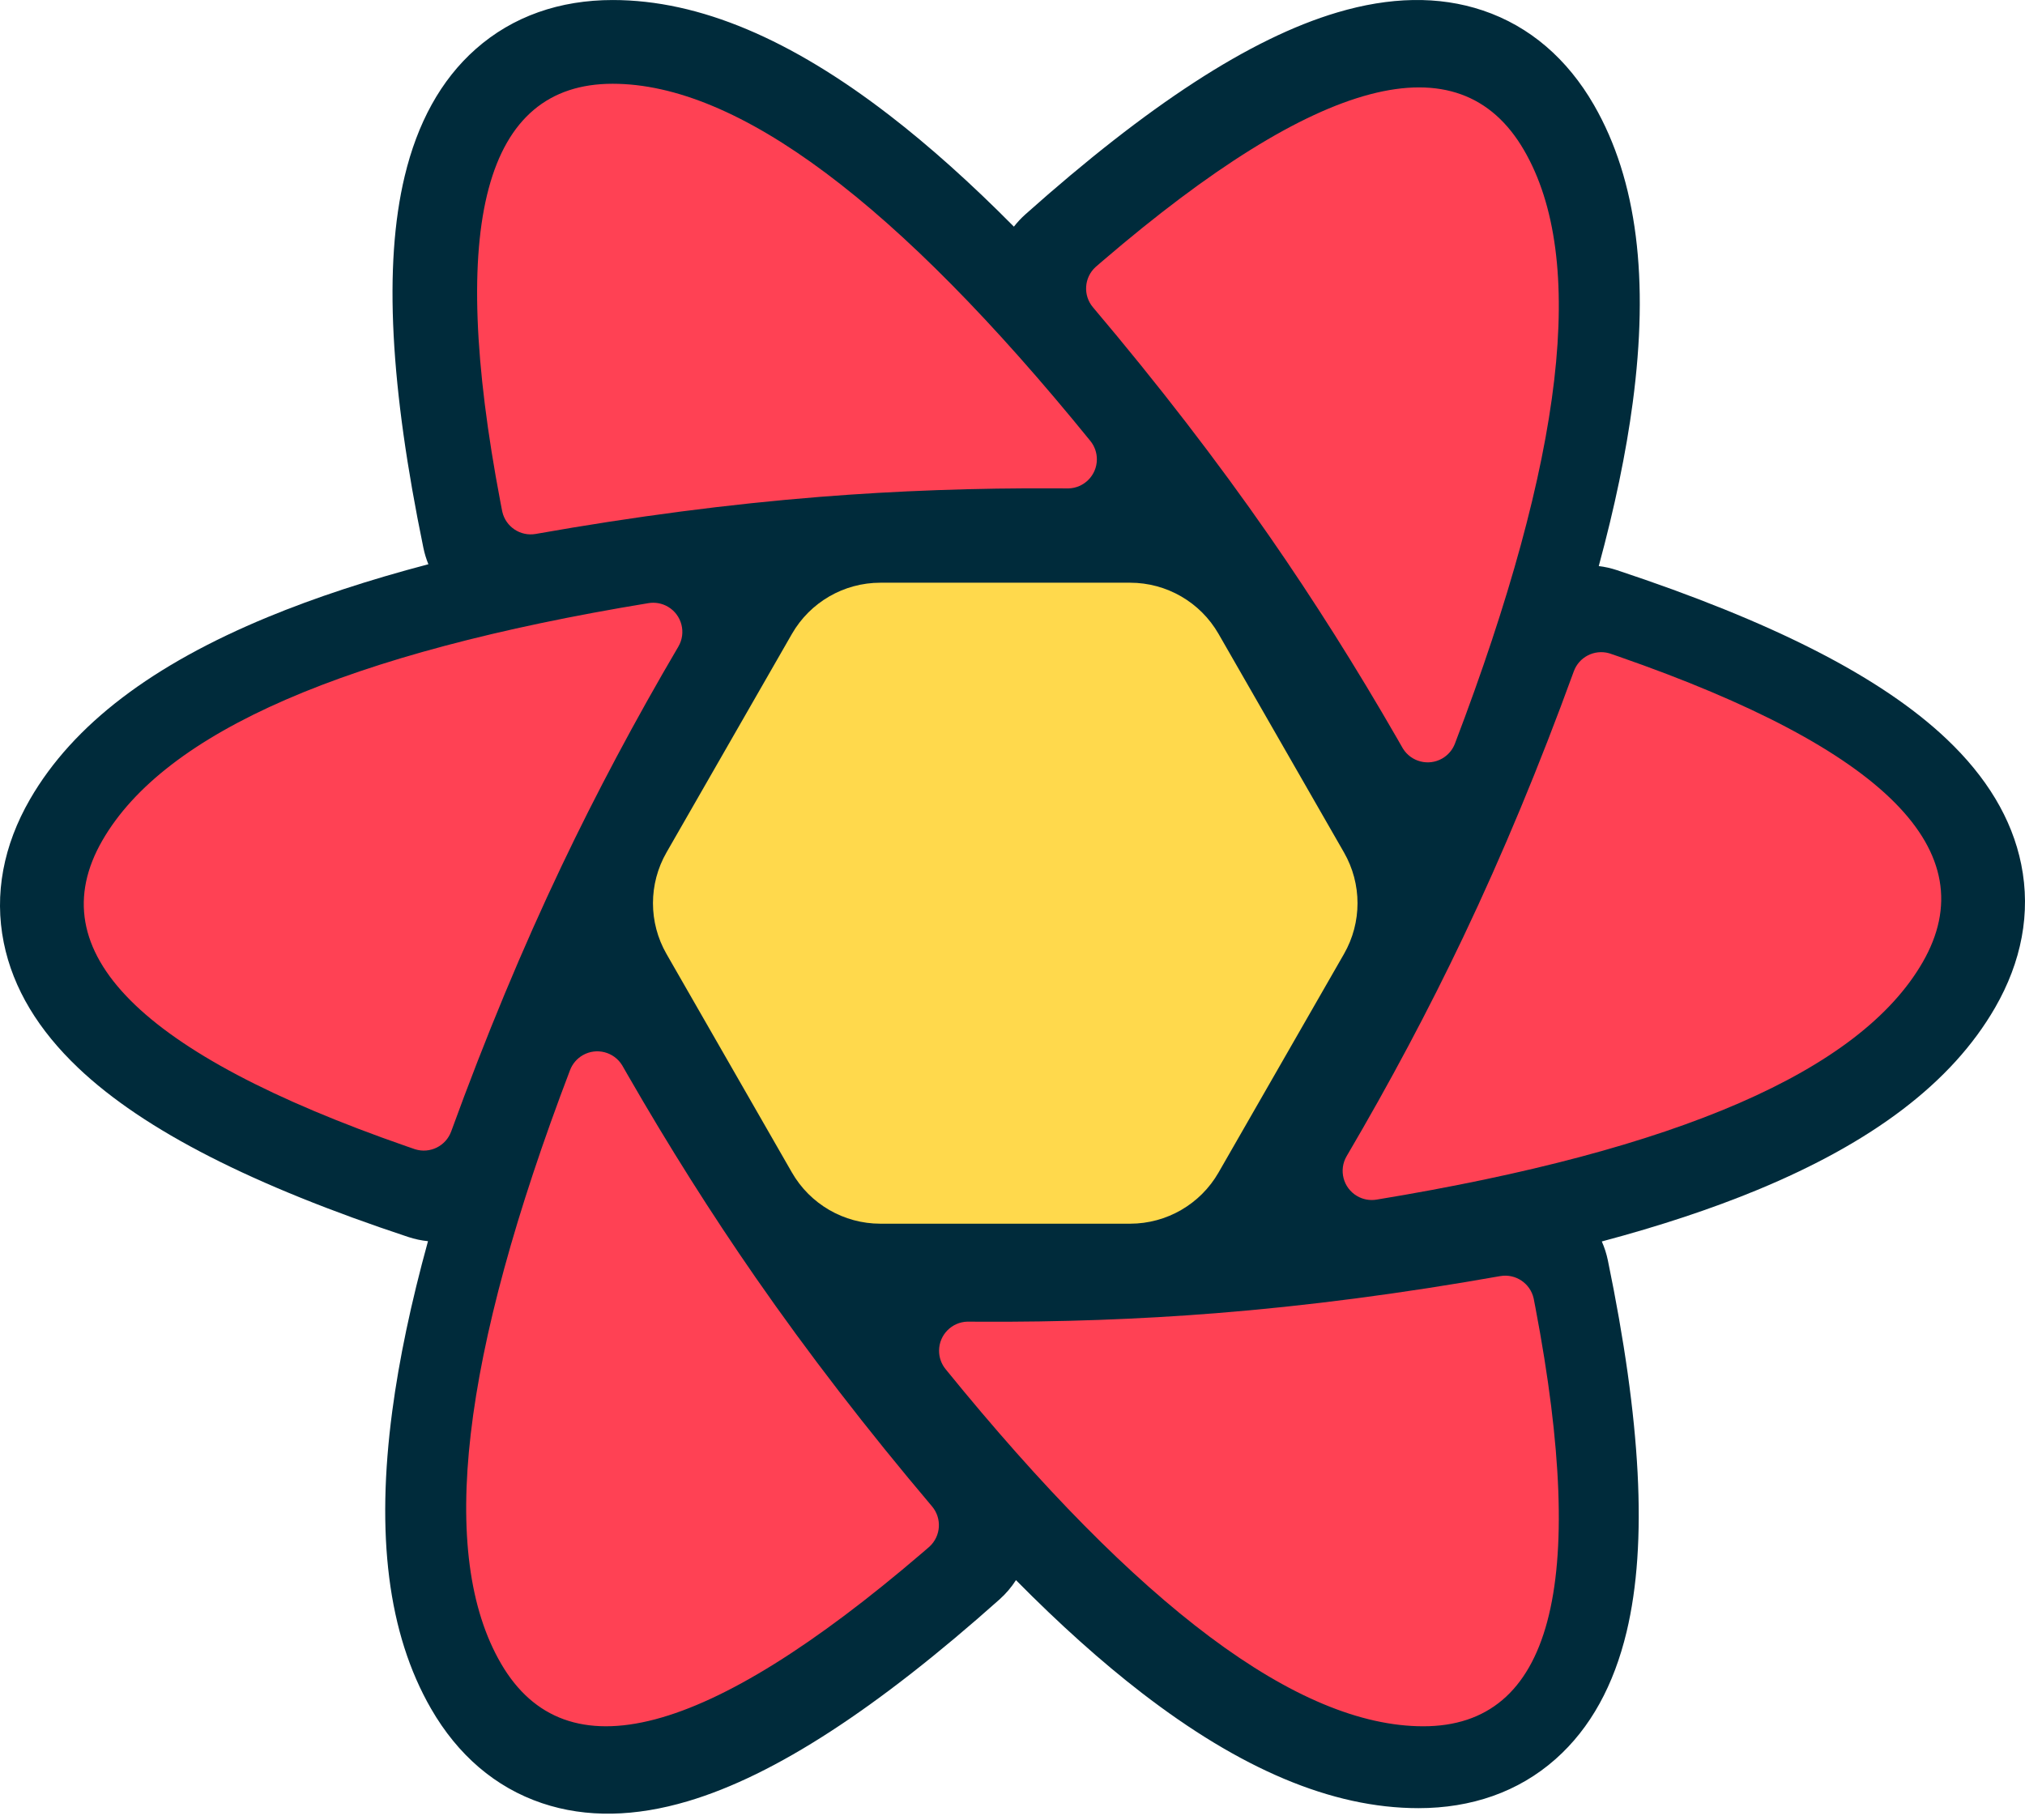
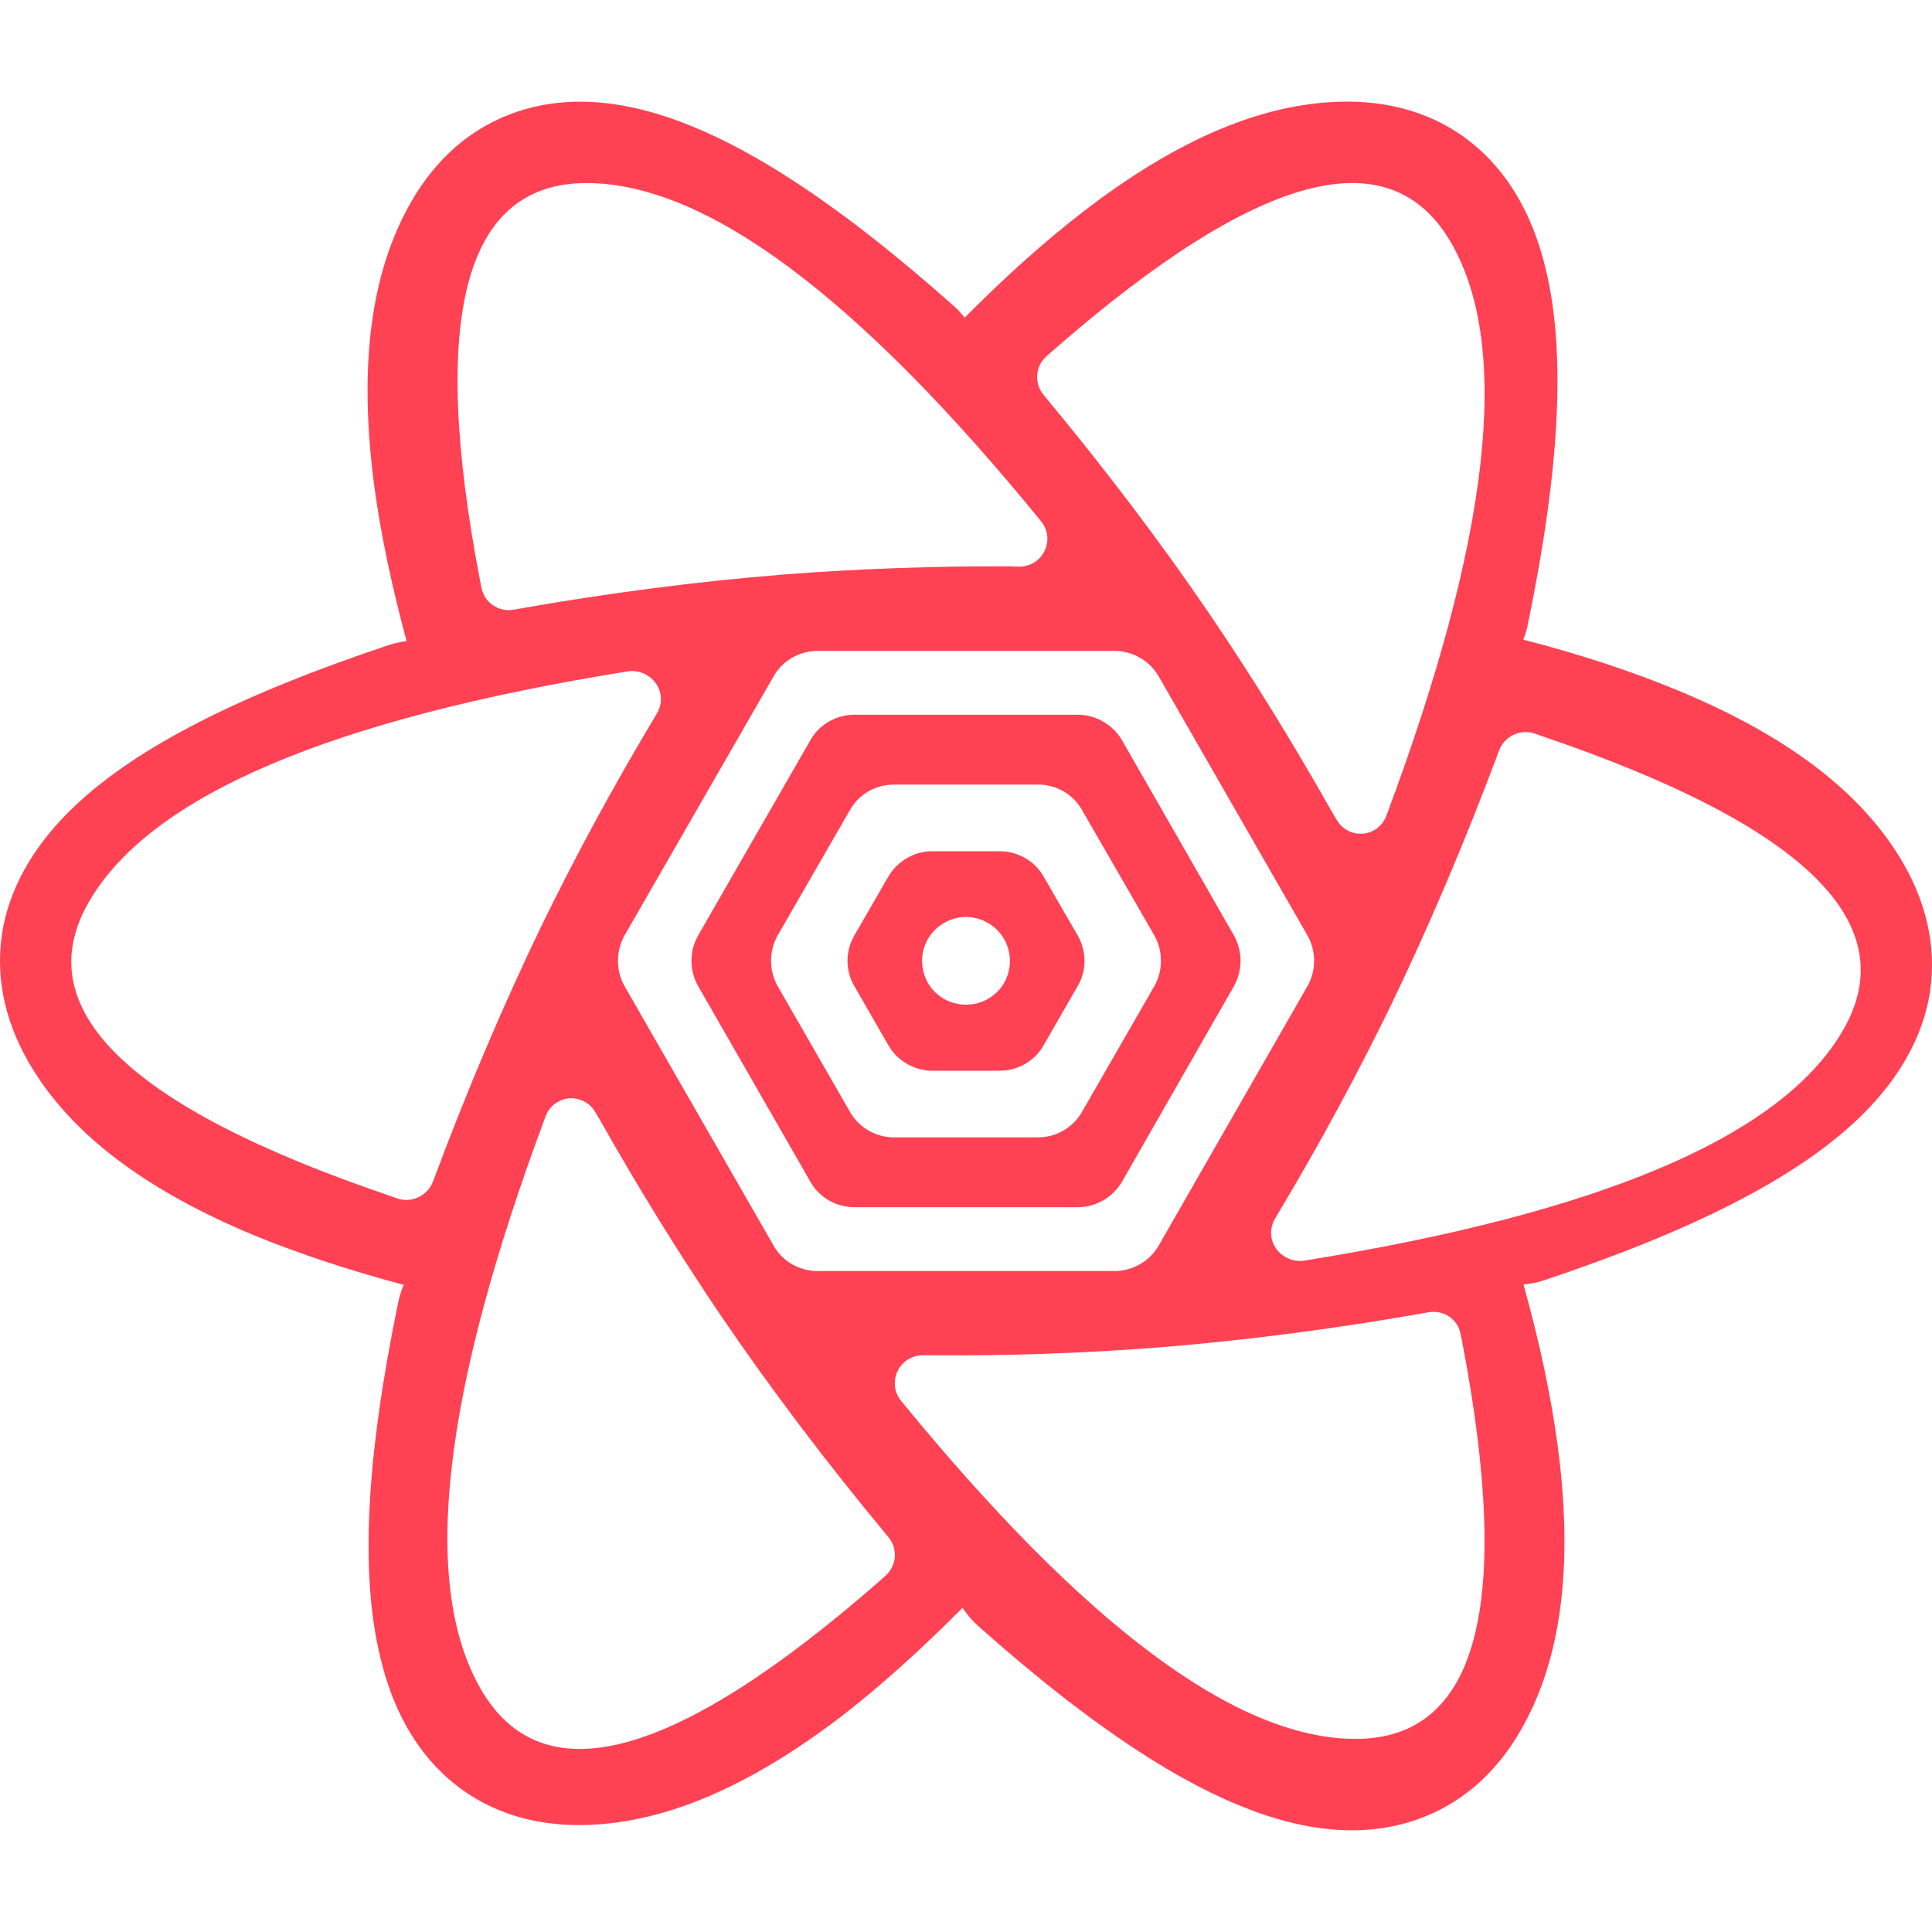
- <svg xmlns="http://www.w3.org/2000/svg" width="256px" height="230px" viewBox="0 0 256 230" version="1.1" preserveAspectRatio="xMidYMid">
-   <g>
-     <path d="M157.98,142.487 L153.07,151.014 C151.59,153.582 148.852,155.165 145.888,155.165 L108.271,155.165 C105.306,155.165 102.568,153.582 101.089,151.014 L96.178,142.487 L157.98,142.487 Z M171.727,118.617 L163.069,133.651 L91.089,133.651 L82.431,118.617 L171.727,118.617 Z M163.387,95.275 L171.741,109.781 L82.417,109.781 L90.771,95.275 L163.387,95.275 Z M145.888,73.209 C148.852,73.209 151.59,74.792 153.07,77.36 L158.298,86.439 L95.86,86.439 L101.089,77.36 C102.568,74.792 105.306,73.209 108.271,73.209 L145.888,73.209 Z" fill="#00435B" />
-     <path d="M53.523,69.252 C49.356,49.046 48.461,33.548 51.155,22.295 C52.757,15.602 55.686,10.142 60.139,6.202 C64.841,2.043 70.785,0.003 77.465,0.003 C88.483,0.003 100.067,5.027 112.446,14.573 C117.495,18.466 122.735,23.159 128.177,28.654 C128.611,28.097 129.1,27.571 129.646,27.085 C145.032,13.373 157.986,4.854 169.066,1.57 C175.654,-0.384 181.839,-0.57 187.471,1.326 C193.417,3.327 198.154,7.463 201.497,13.256 C207.013,22.817 208.467,35.38 206.411,50.893 C205.573,57.216 204.14,64.103 202.115,71.566 C202.879,71.658 203.645,71.828 204.403,72.079 C223.924,78.548 237.748,85.505 246.117,93.456 C251.096,98.186 254.348,103.452 255.524,109.282 C256.764,115.435 255.554,121.606 252.216,127.395 C246.71,136.943 236.587,144.472 222.164,150.436 C216.373,152.831 209.821,155 202.5,156.951 C202.834,157.705 203.094,158.506 203.267,159.346 C207.434,179.552 208.328,195.05 205.635,206.303 C204.033,212.996 201.104,218.456 196.65,222.396 C191.949,226.555 186.004,228.595 179.325,228.595 C168.306,228.595 156.723,223.571 144.344,214.025 C139.241,210.09 133.943,205.339 128.438,199.768 C127.872,200.654 127.177,201.477 126.354,202.21 C110.968,215.922 98.014,224.441 86.934,227.725 C80.346,229.679 74.161,229.865 68.529,227.969 C62.583,225.968 57.846,221.832 54.503,216.039 C48.987,206.478 47.533,193.915 49.589,178.402 C50.458,171.851 51.965,164.693 54.107,156.917 C53.27,156.833 52.429,156.655 51.597,156.38 C32.076,149.911 18.252,142.954 9.883,135.003 C4.904,130.273 1.652,125.007 0.476,119.177 C-0.764,113.024 0.446,106.852 3.784,101.063 C9.29,91.516 19.413,83.986 33.836,78.022 C39.799,75.556 46.57,73.33 54.156,71.334 C53.886,70.673 53.672,69.977 53.523,69.252 Z" fill="#002B3B" />
-     <path d="M189.647,161.333 C191.588,160.989 193.448,162.233 193.882,164.142 L193.905,164.255 L194.112,165.33 C200.822,200.606 196.095,218.245 179.932,218.245 C164.119,218.245 143.988,203.194 119.54,173.092 C119,172.427 118.708,171.595 118.716,170.738 C118.733,168.742 120.335,167.131 122.317,167.087 L122.431,167.087 L123.719,167.096 C134.007,167.152 144.008,166.793 153.723,166.02 C165.19,165.107 177.165,163.545 189.647,161.333 Z M78.646,134.667 L78.708,134.772 L79.354,135.899 C84.531,144.899 89.924,153.441 95.535,161.526 C102.142,171.046 109.572,180.684 117.825,190.44 C119.101,191.949 118.956,194.189 117.515,195.522 L117.422,195.605 L116.591,196.32 C89.285,219.717 71.537,224.388 63.348,210.332 C55.331,196.575 58.238,171.559 72.067,135.285 C72.371,134.488 72.942,133.821 73.683,133.398 C75.414,132.41 77.61,132.981 78.646,134.667 Z M203.503,82.613 L203.615,82.65 L204.643,83.004 C238.348,94.729 251.153,107.614 243.059,121.659 C235.143,135.395 212.129,145.397 174.018,151.663 C173.168,151.803 172.296,151.64 171.554,151.204 C169.8,150.173 169.214,147.915 170.245,146.162 C175.703,136.876 180.62,127.638 184.994,118.445 C189.954,108.02 194.609,96.829 198.959,84.874 C199.619,83.062 201.556,82.077 203.391,82.58 L203.503,82.613 Z M84.446,76.71 C86.2,77.741 86.786,79.998 85.755,81.752 C80.297,91.037 75.38,100.276 71.006,109.469 C66.046,119.894 61.391,131.084 57.041,143.039 C56.368,144.889 54.364,145.876 52.497,145.301 L52.385,145.264 L51.357,144.909 C17.652,133.185 4.847,120.3 12.941,106.255 C20.857,92.518 43.871,82.517 81.982,76.251 C82.832,76.111 83.704,76.273 84.446,76.71 Z M192.652,18.962 C200.669,32.72 197.762,57.736 183.933,94.01 C183.629,94.807 183.058,95.474 182.317,95.897 C180.586,96.885 178.39,96.314 177.354,94.628 L177.292,94.523 L176.646,93.396 C171.469,84.396 166.076,75.854 160.465,67.769 C153.858,58.249 146.428,48.611 138.175,38.855 C136.899,37.346 137.044,35.106 138.485,33.773 L138.578,33.69 L139.409,32.975 C166.715,9.578 184.463,4.907 192.652,18.962 Z M77.449,10.59 C93.263,10.59 113.394,25.641 137.841,55.742 C138.382,56.407 138.673,57.24 138.666,58.097 C138.648,60.093 137.046,61.704 135.065,61.747 L134.95,61.748 L133.662,61.739 C123.375,61.683 113.373,62.042 103.659,62.815 C92.191,63.728 80.216,65.29 67.734,67.502 C65.793,67.846 63.933,66.602 63.5,64.692 L63.476,64.579 L63.269,63.505 C56.559,28.228 61.286,10.59 77.449,10.59 Z" fill="#FF4154" />
-     <g transform="translate(80.57554, 73.66907)" fill="#FFD94C">
-       <path d="M30.719,-1.39989681e-23 L62.295,-1.39989681e-23 C66.913,-1.39989681e-23 71.178,2.47 73.476,6.475 L89.331,34.101 C91.612,38.075 91.612,42.961 89.331,46.935 L73.476,74.561 C71.178,78.566 66.913,81.036 62.295,81.036 L30.719,81.036 C26.101,81.036 21.836,78.566 19.537,74.561 L3.683,46.935 C1.402,42.961 1.402,38.075 3.683,34.101 L19.537,6.475 C21.836,2.47 26.101,-1.39989681e-23 30.719,-1.39989681e-23 Z M57.482,8.338 C62.103,8.338 66.37,10.811 68.667,14.819 L79.723,34.107 C81.999,38.078 81.999,42.958 79.723,46.929 L68.667,66.217 C66.37,70.225 62.103,72.698 57.482,72.698 L35.531,72.698 C30.911,72.698 26.644,70.225 24.347,66.217 L13.291,46.929 C11.015,42.958 11.015,38.078 13.291,34.107 L24.347,14.819 C26.644,10.811 30.911,8.338 35.531,8.338 L57.482,8.338 Z M52.295,17.458 L40.719,17.458 C36.103,17.458 31.84,19.925 29.54,23.927 L29.54,23.927 L23.698,34.095 C21.413,38.072 21.413,42.964 23.698,46.941 L23.698,46.941 L29.54,57.109 C31.84,61.111 36.103,63.578 40.719,63.578 L40.719,63.578 L52.295,63.578 C56.911,63.578 61.174,61.111 63.474,57.109 L63.474,57.109 L69.316,46.941 C71.601,42.964 71.601,38.072 69.316,34.095 L69.316,34.095 L63.474,23.927 C61.174,19.925 56.911,17.458 52.295,17.458 L52.295,17.458 Z M47.301,26.187 C51.913,26.187 56.174,28.651 58.474,32.648 L59.303,34.087 C61.594,38.068 61.594,42.968 59.303,46.949 L58.474,48.388 C56.174,52.385 51.913,54.849 47.301,54.849 L45.713,54.849 C41.101,54.849 36.84,52.385 34.54,48.388 L33.711,46.949 C31.42,42.968 31.42,38.068 33.711,34.087 L34.54,32.648 C36.84,28.651 41.101,26.187 45.713,26.187 L47.301,26.187 Z M46.509,34.786 C44.456,34.786 42.563,35.878 41.538,37.652 C40.514,39.425 40.514,41.611 41.538,43.384 C42.563,45.158 44.456,46.25 46.505,46.25 L46.505,46.25 C48.558,46.25 50.451,45.158 51.476,43.384 C52.5,41.611 52.5,39.425 51.476,37.652 C50.451,35.878 48.558,34.786 46.509,34.786 L46.509,34.786 Z M2.01124849e-22,40.518 L10.321,40.518" />
-     </g>
-   </g>
+ <svg xmlns="http://www.w3.org/2000/svg" width="20" height="20" viewBox="0 0 20 20" fill="none">
+   <path d="M5.775 11.406C5.911 11.328 6.087 11.377 6.165 11.517L6.217 11.605C6.618 12.314 7.035 12.988 7.467 13.626C7.979 14.378 8.555 15.14 9.196 15.911C9.245 15.969 9.269 16.044 9.263 16.12C9.257 16.195 9.221 16.266 9.163 16.315L9.102 16.37C6.982 18.223 5.609 18.59 4.974 17.48C4.352 16.393 4.577 14.421 5.648 11.556C5.671 11.493 5.716 11.44 5.775 11.406V11.406ZM14.792 13.584C14.945 13.558 15.091 13.656 15.12 13.809L15.137 13.893C15.661 16.631 15.293 18.001 14.033 18.001C12.8 18.001 11.234 16.833 9.326 14.499C9.283 14.447 9.261 14.38 9.264 14.313C9.264 14.157 9.395 14.03 9.551 14.03H9.652C10.433 14.036 11.213 14.009 11.992 13.949C12.884 13.877 13.818 13.757 14.792 13.584V13.584ZM15.518 7.77C15.544 7.698 15.598 7.64 15.667 7.607C15.737 7.574 15.816 7.569 15.889 7.594L15.973 7.624C18.691 8.548 19.727 9.567 19.072 10.677C18.434 11.764 16.579 12.555 13.503 13.05C13.434 13.06 13.363 13.047 13.304 13.011C13.164 12.93 13.115 12.754 13.2 12.614L13.252 12.526C13.672 11.823 14.049 11.123 14.391 10.423C14.788 9.6 15.166 8.714 15.518 7.77H15.518ZM6.498 6.95C6.566 6.94 6.638 6.953 6.696 6.989C6.836 7.07 6.885 7.246 6.8 7.386L6.748 7.474C6.339 8.159 5.959 8.86 5.609 9.577C5.212 10.4 4.834 11.286 4.483 12.23C4.456 12.302 4.402 12.36 4.333 12.393C4.263 12.426 4.184 12.431 4.111 12.406L4.027 12.376C1.309 11.452 0.274 10.433 0.928 9.323C1.566 8.236 3.421 7.445 6.498 6.95V6.95ZM10.899 3.63C13.018 1.777 14.391 1.41 15.026 2.52C15.648 3.607 15.423 5.579 14.352 8.444C14.329 8.507 14.284 8.56 14.225 8.594C14.089 8.672 13.913 8.623 13.835 8.483L13.783 8.395C13.382 7.686 12.966 7.012 12.533 6.374C12.022 5.622 11.445 4.86 10.804 4.089C10.755 4.031 10.731 3.956 10.737 3.88C10.743 3.804 10.779 3.734 10.837 3.685L10.899 3.63ZM6.071 1.895C7.305 1.895 8.874 3.063 10.778 5.397C10.82 5.449 10.843 5.513 10.843 5.579C10.84 5.739 10.713 5.866 10.553 5.866L10.456 5.863C9.675 5.859 8.894 5.887 8.115 5.947C7.22 6.019 6.286 6.139 5.313 6.312C5.239 6.324 5.163 6.308 5.102 6.265C5.04 6.222 4.998 6.157 4.984 6.084L4.968 6.003C4.443 3.265 4.811 1.895 6.071 1.895V1.895ZM8.464 6.738H11.537C11.629 6.738 11.721 6.763 11.801 6.809C11.882 6.855 11.949 6.922 11.995 7.002L13.535 9.684C13.58 9.764 13.604 9.855 13.604 9.946C13.604 10.038 13.58 10.128 13.535 10.208L11.995 12.894C11.949 12.974 11.882 13.041 11.801 13.087C11.721 13.133 11.63 13.158 11.537 13.158H8.464C8.275 13.158 8.099 13.057 8.008 12.894L6.465 10.208C6.42 10.128 6.397 10.038 6.397 9.946C6.397 9.854 6.42 9.764 6.465 9.684L8.008 7.002C8.099 6.839 8.275 6.738 8.464 6.738V6.738ZM11.156 7.399C11.249 7.399 11.34 7.423 11.42 7.47C11.501 7.516 11.568 7.583 11.615 7.663L12.774 9.684C12.818 9.764 12.842 9.855 12.842 9.946C12.842 10.038 12.818 10.128 12.774 10.208L11.615 12.233C11.568 12.313 11.501 12.38 11.42 12.426C11.34 12.472 11.249 12.497 11.156 12.497H8.845C8.656 12.497 8.48 12.396 8.389 12.233L7.227 10.208C7.182 10.128 7.158 10.038 7.158 9.946C7.158 9.854 7.182 9.764 7.227 9.684L8.389 7.663C8.48 7.5 8.656 7.399 8.845 7.399H11.156ZM10.745 8.122H9.255C9.066 8.122 8.893 8.219 8.799 8.385L8.05 9.684C8.005 9.764 7.982 9.855 7.982 9.946C7.982 10.038 8.005 10.128 8.05 10.208L8.799 11.51C8.845 11.591 8.911 11.657 8.991 11.703C9.071 11.75 9.162 11.774 9.255 11.774H10.745C10.838 11.774 10.929 11.75 11.009 11.703C11.089 11.657 11.155 11.591 11.201 11.51L11.95 10.208C11.995 10.128 12.018 10.038 12.018 9.946C12.018 9.854 11.995 9.764 11.95 9.684L11.201 8.385C11.107 8.219 10.934 8.122 10.745 8.122ZM10.348 8.812C10.537 8.812 10.713 8.913 10.804 9.075L11.156 9.684C11.25 9.847 11.25 10.049 11.156 10.208L10.804 10.82C10.713 10.983 10.537 11.084 10.348 11.084H9.652C9.559 11.084 9.469 11.059 9.389 11.013C9.309 10.967 9.242 10.9 9.196 10.82L8.844 10.208C8.75 10.049 8.75 9.847 8.844 9.684L9.196 9.075C9.242 8.995 9.309 8.929 9.389 8.883C9.469 8.836 9.559 8.812 9.652 8.812H10.348ZM10 9.492C9.92 9.492 9.842 9.514 9.773 9.554C9.704 9.594 9.646 9.651 9.606 9.72C9.525 9.86 9.525 10.033 9.606 10.176C9.646 10.245 9.704 10.301 9.773 10.341C9.842 10.38 9.921 10.401 10 10.4C10.08 10.401 10.158 10.38 10.227 10.341C10.296 10.301 10.354 10.245 10.394 10.176C10.475 10.033 10.475 9.86 10.394 9.72C10.354 9.651 10.297 9.594 10.227 9.554C10.158 9.514 10.08 9.492 10 9.492H10ZM6.315 9.948H7.132H6.315ZM15.817 6.458C16.143 4.88 16.214 3.672 16.003 2.793C15.879 2.269 15.651 1.846 15.303 1.536C14.935 1.211 14.469 1.052 13.949 1.052C13.086 1.052 12.181 1.445 11.214 2.191C10.82 2.494 10.41 2.861 9.987 3.288C9.951 3.245 9.915 3.203 9.873 3.167C8.669 2.096 7.656 1.432 6.79 1.175C6.276 1.022 5.794 1.009 5.355 1.156C4.889 1.312 4.518 1.634 4.258 2.087C3.828 2.832 3.714 3.815 3.874 5.026C3.939 5.518 4.053 6.055 4.209 6.637C4.148 6.644 4.088 6.658 4.03 6.676C2.507 7.184 1.426 7.724 0.772 8.346C0.384 8.714 0.13 9.127 0.036 9.58C-0.059 10.062 0.036 10.543 0.296 10.996C0.726 11.741 1.517 12.327 2.643 12.793C3.096 12.978 3.607 13.148 4.18 13.301C4.153 13.361 4.133 13.425 4.121 13.489C3.796 15.065 3.724 16.276 3.936 17.152C4.059 17.676 4.29 18.102 4.635 18.408C5.003 18.734 5.469 18.893 5.99 18.893C6.852 18.893 7.757 18.499 8.724 17.757C9.121 17.448 9.535 17.077 9.964 16.644C10.01 16.713 10.065 16.777 10.127 16.833C11.331 17.904 12.344 18.568 13.21 18.825C13.724 18.978 14.206 18.991 14.645 18.844C15.111 18.688 15.482 18.366 15.742 17.913C16.172 17.168 16.286 16.185 16.126 14.974C16.058 14.463 15.941 13.906 15.771 13.297C15.839 13.291 15.905 13.278 15.97 13.258C17.493 12.751 18.574 12.21 19.229 11.588C19.616 11.221 19.87 10.807 19.964 10.355C20.059 9.873 19.964 9.391 19.704 8.939C19.274 8.193 18.483 7.607 17.357 7.142C16.891 6.95 16.361 6.774 15.768 6.621C15.791 6.569 15.807 6.514 15.817 6.458V6.458Z" fill="#FF4154" />
</svg>
